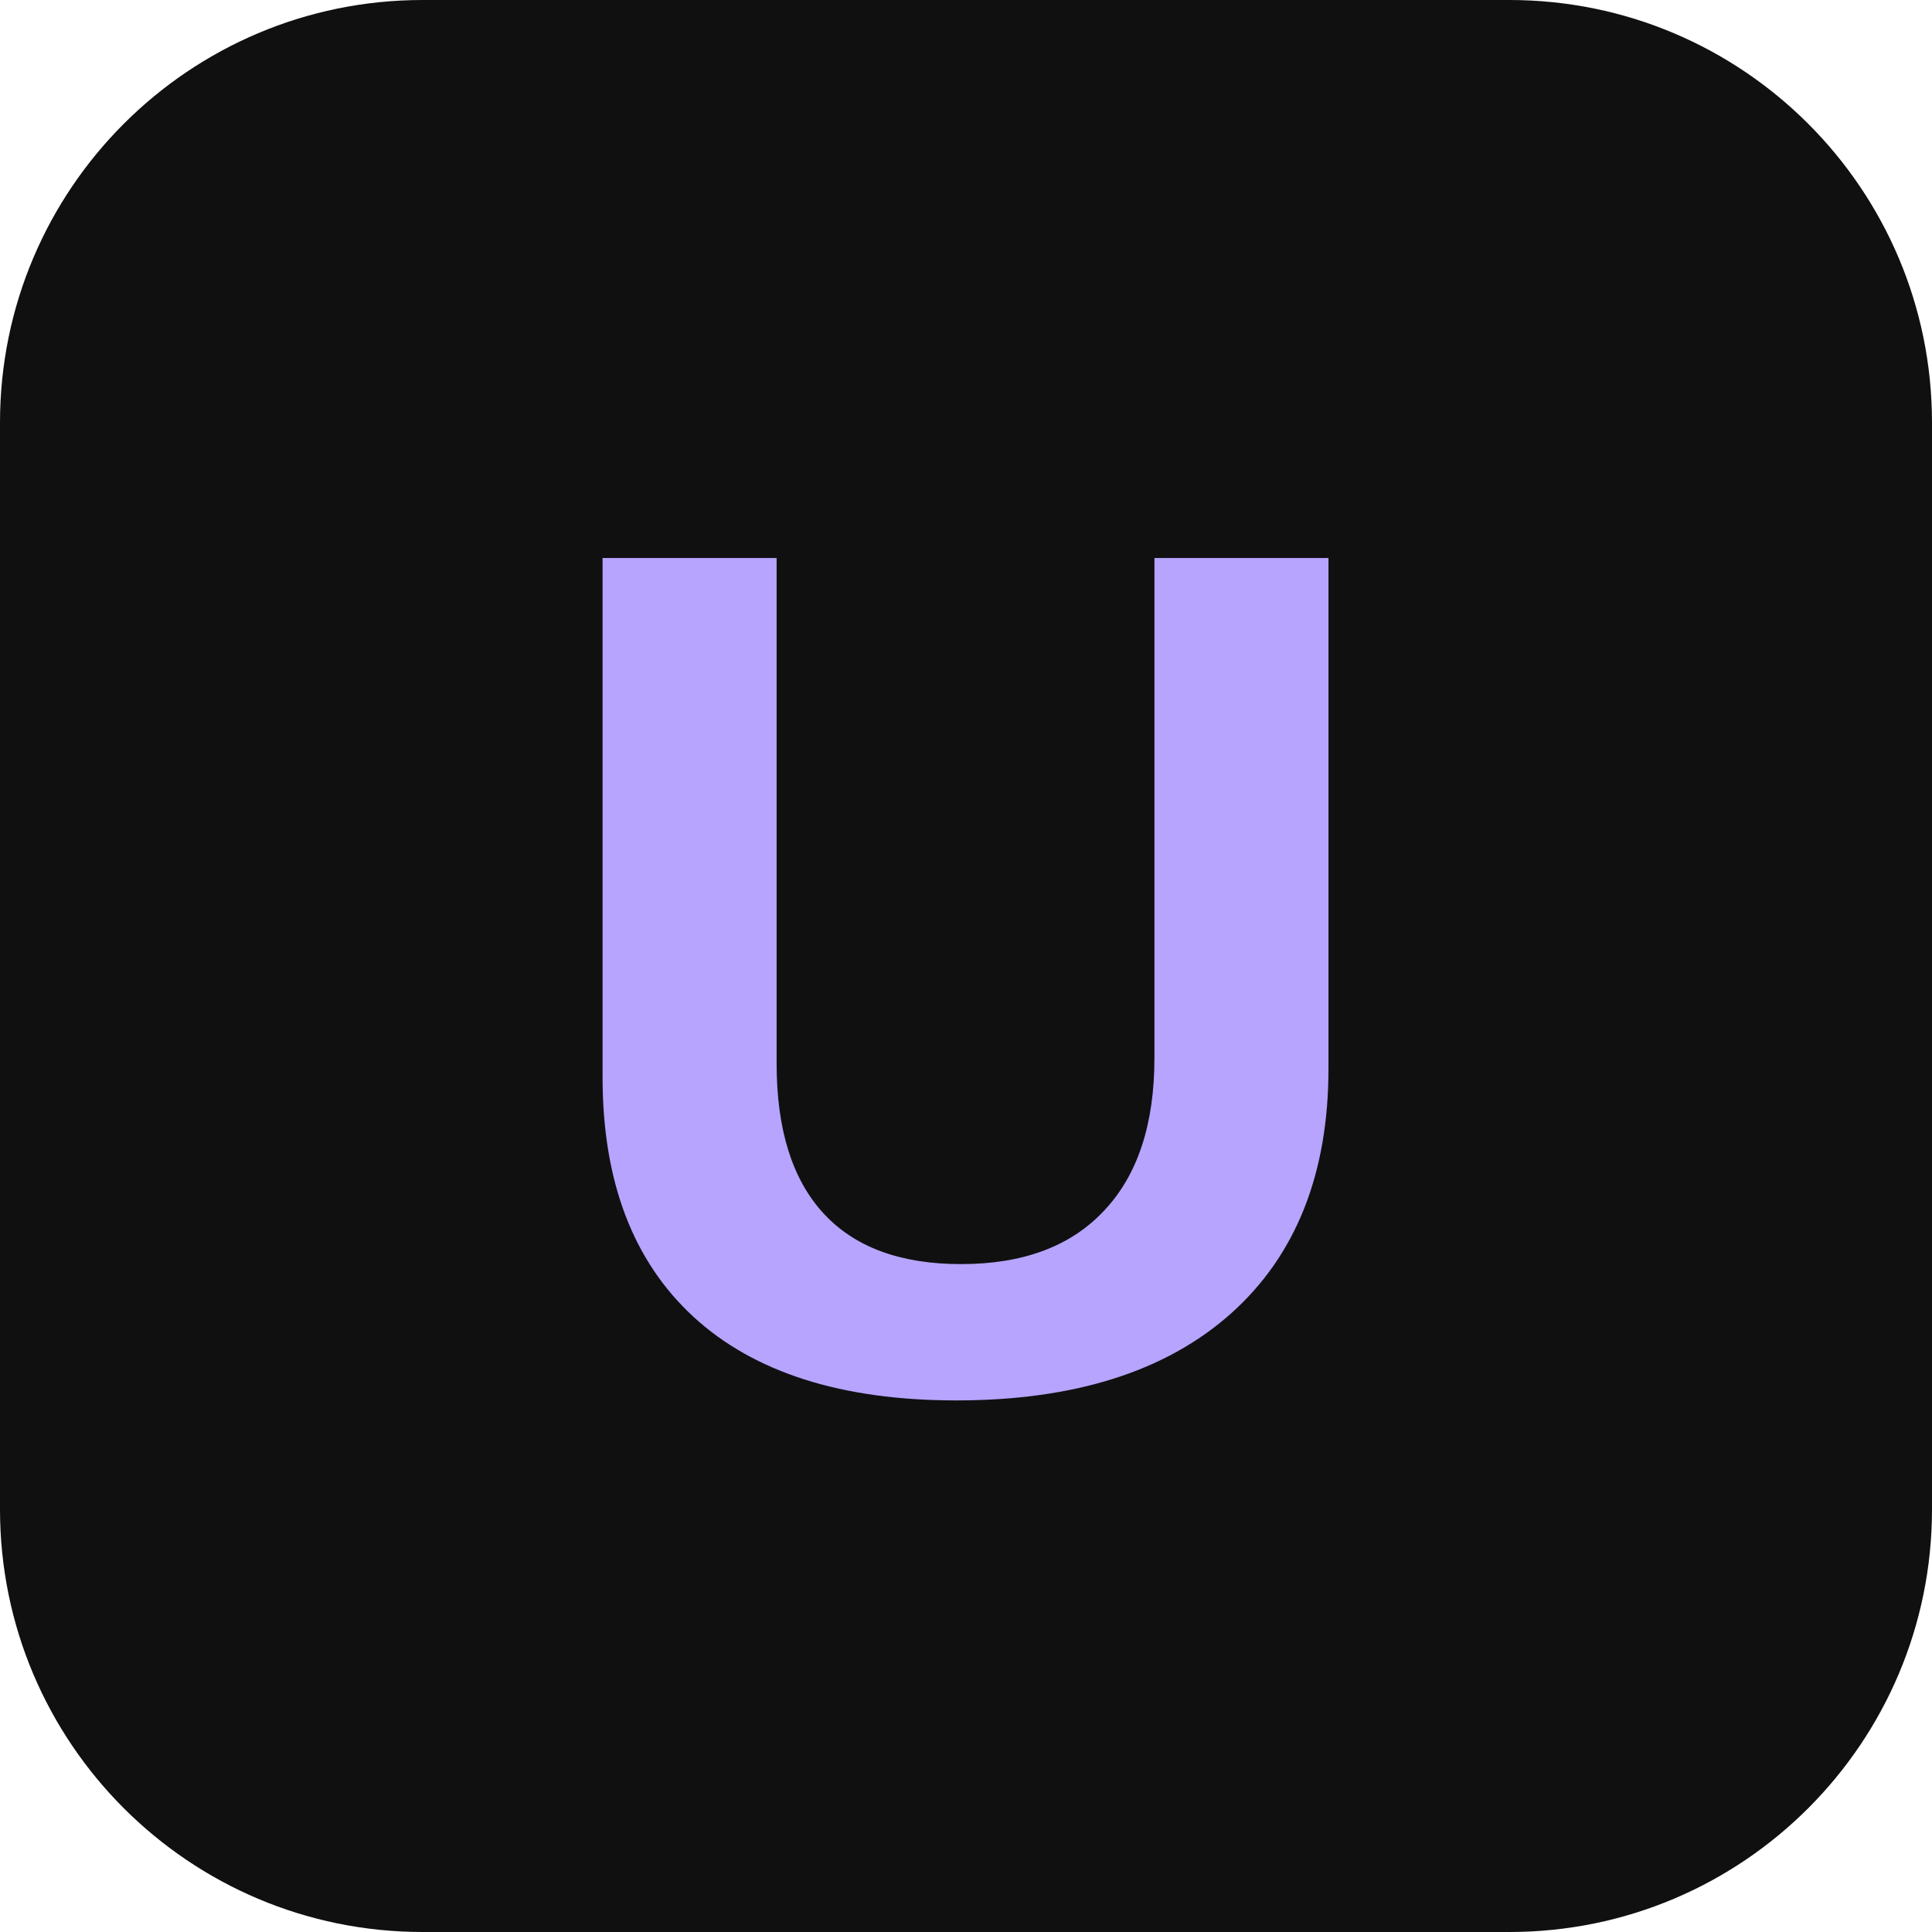
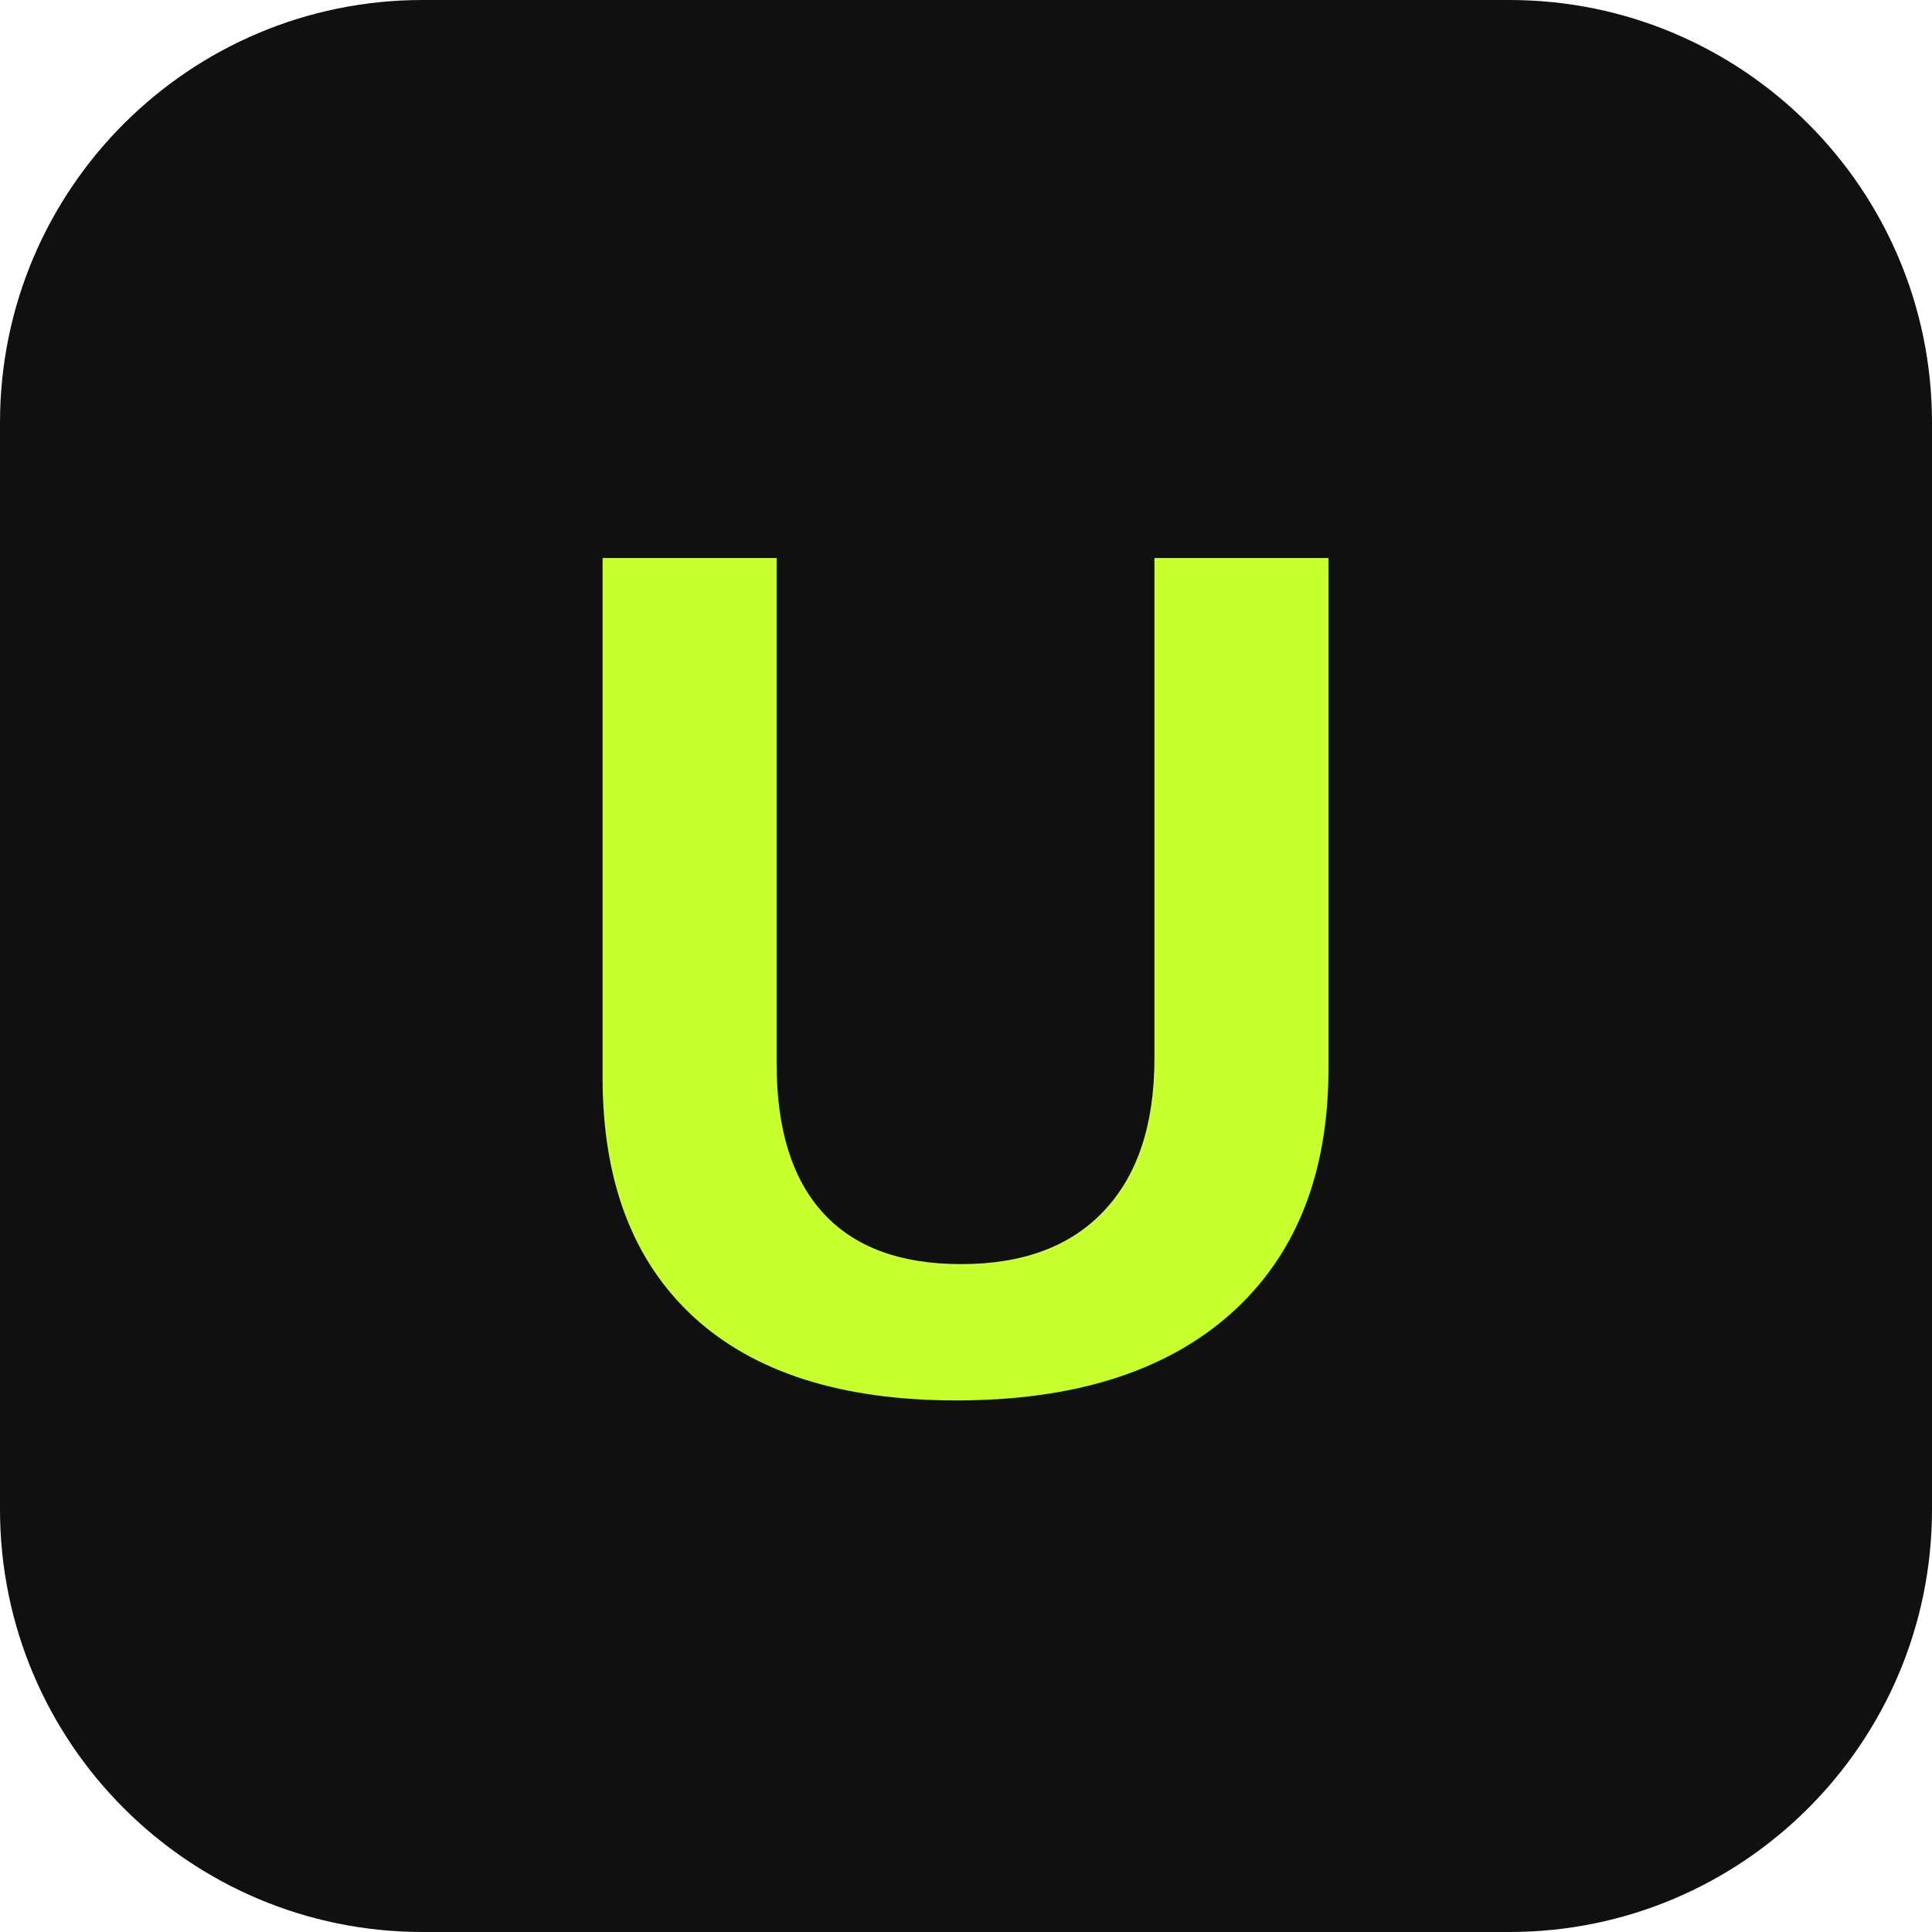
<svg xmlns="http://www.w3.org/2000/svg" viewBox="0 0 64 64">
  <rect width="64" height="64" rx="14" fill="#101011" />
-   <text x="32" y="46" font-family="Arial, sans-serif" font-size="40" font-weight="700" text-anchor="middle" fill="#b6a4ff">U</text>
+   <text x="32" y="46" font-family="Arial, sans-serif" font-size="40" font-weight="700" text-anchor="middle" fill="#c8ff2e">U</text>
</svg>
